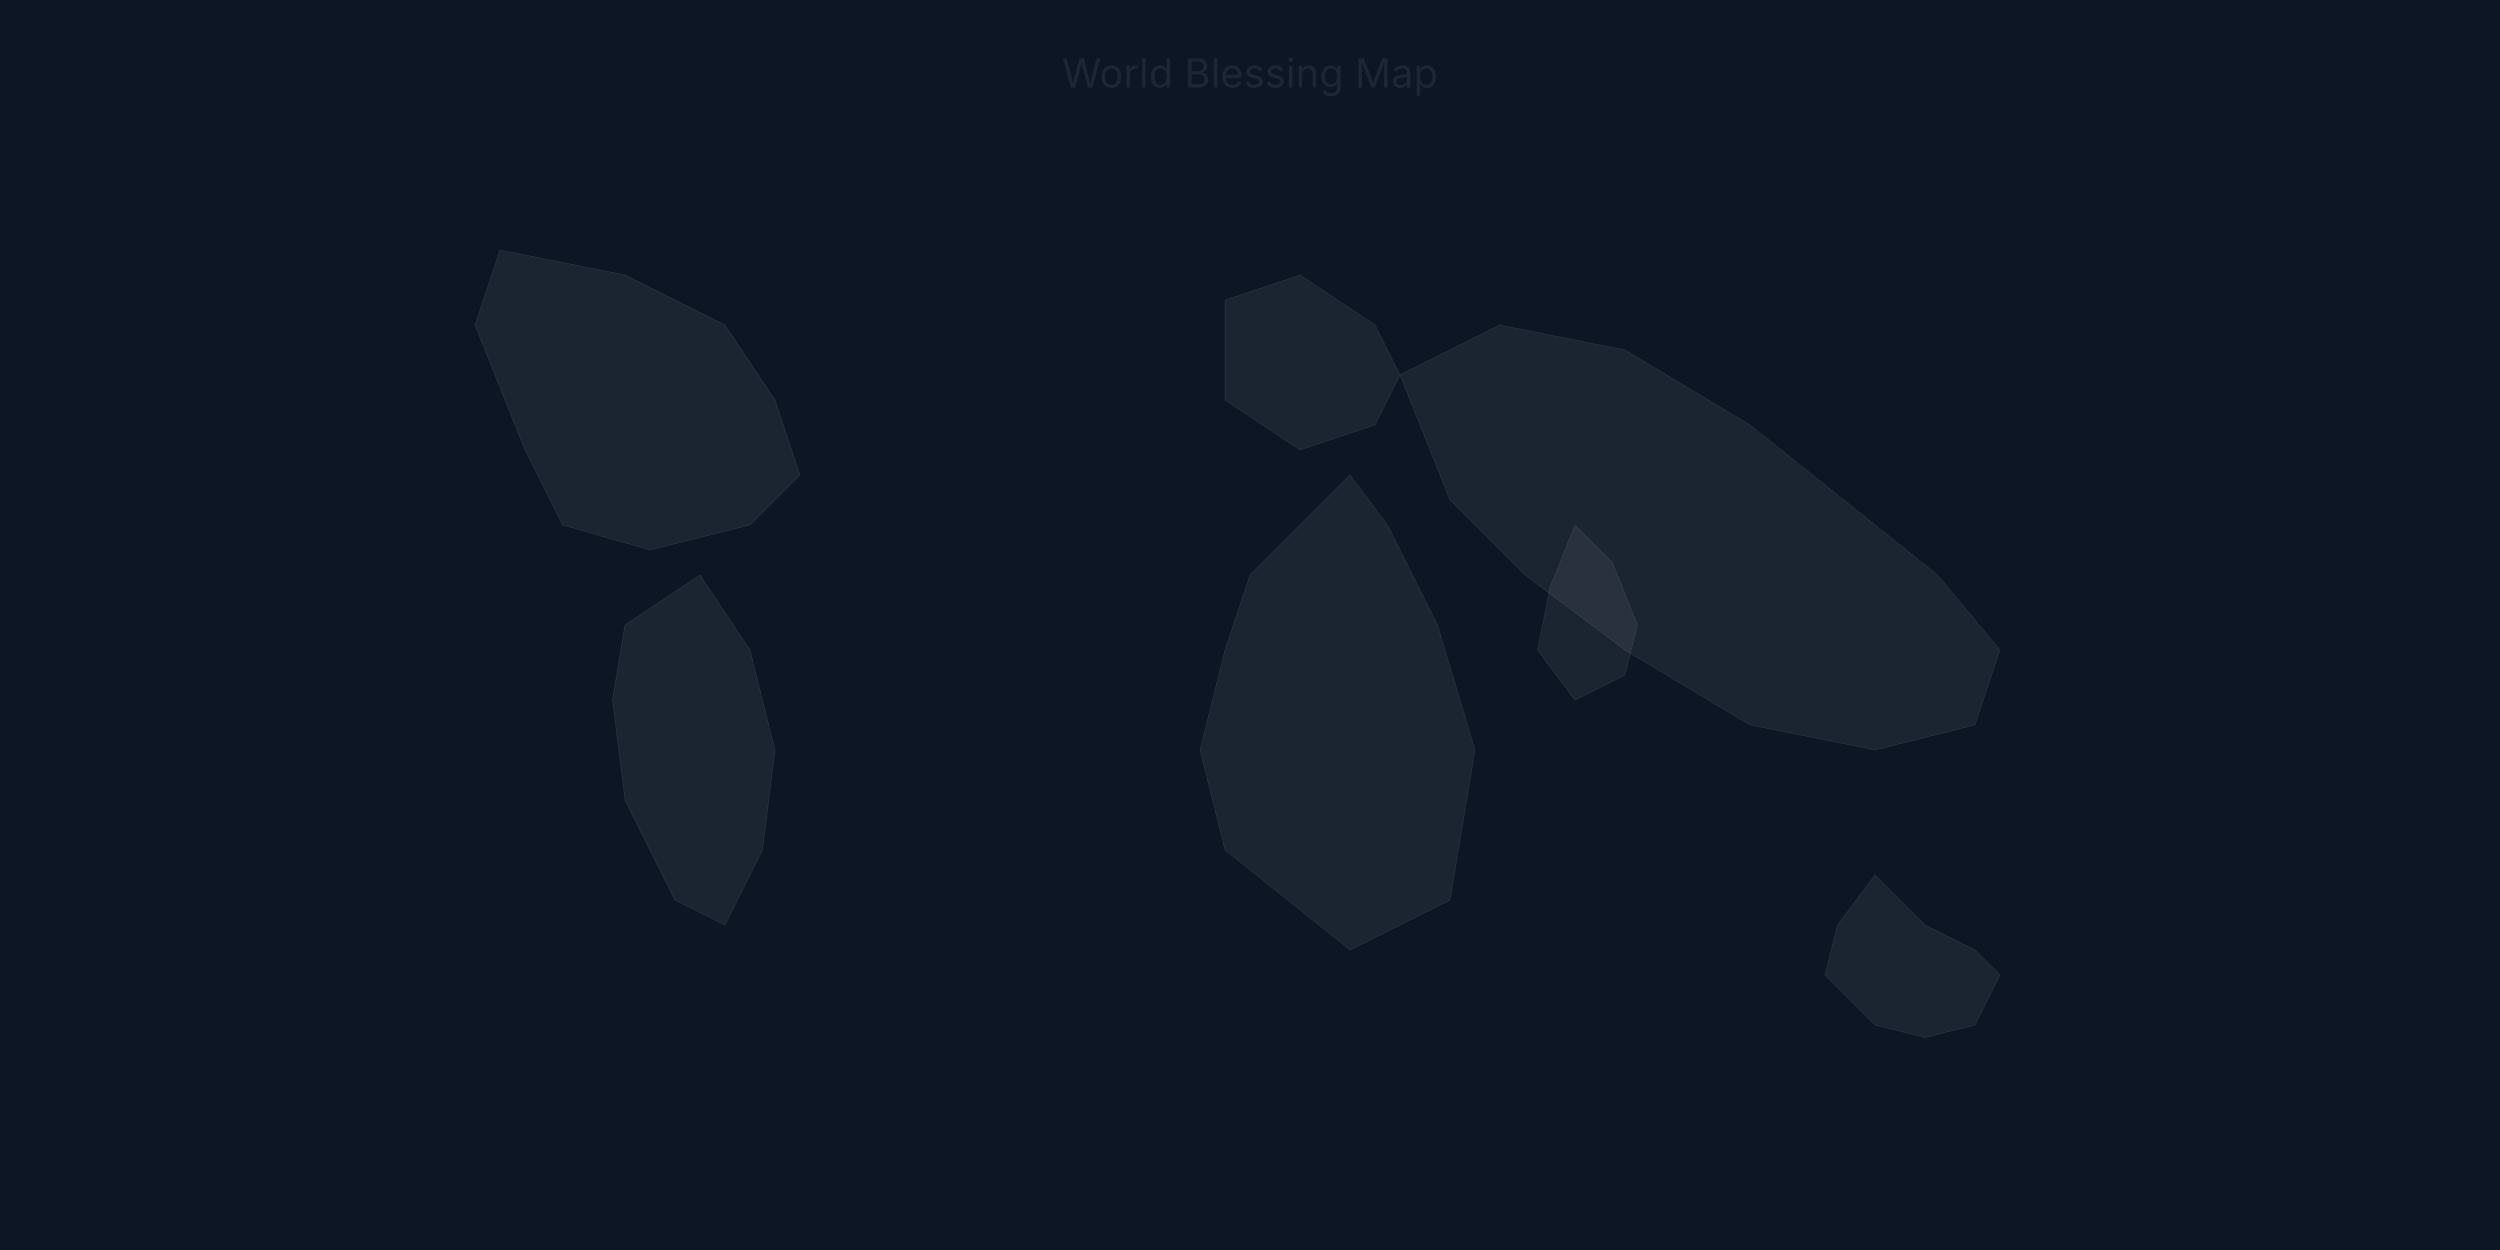
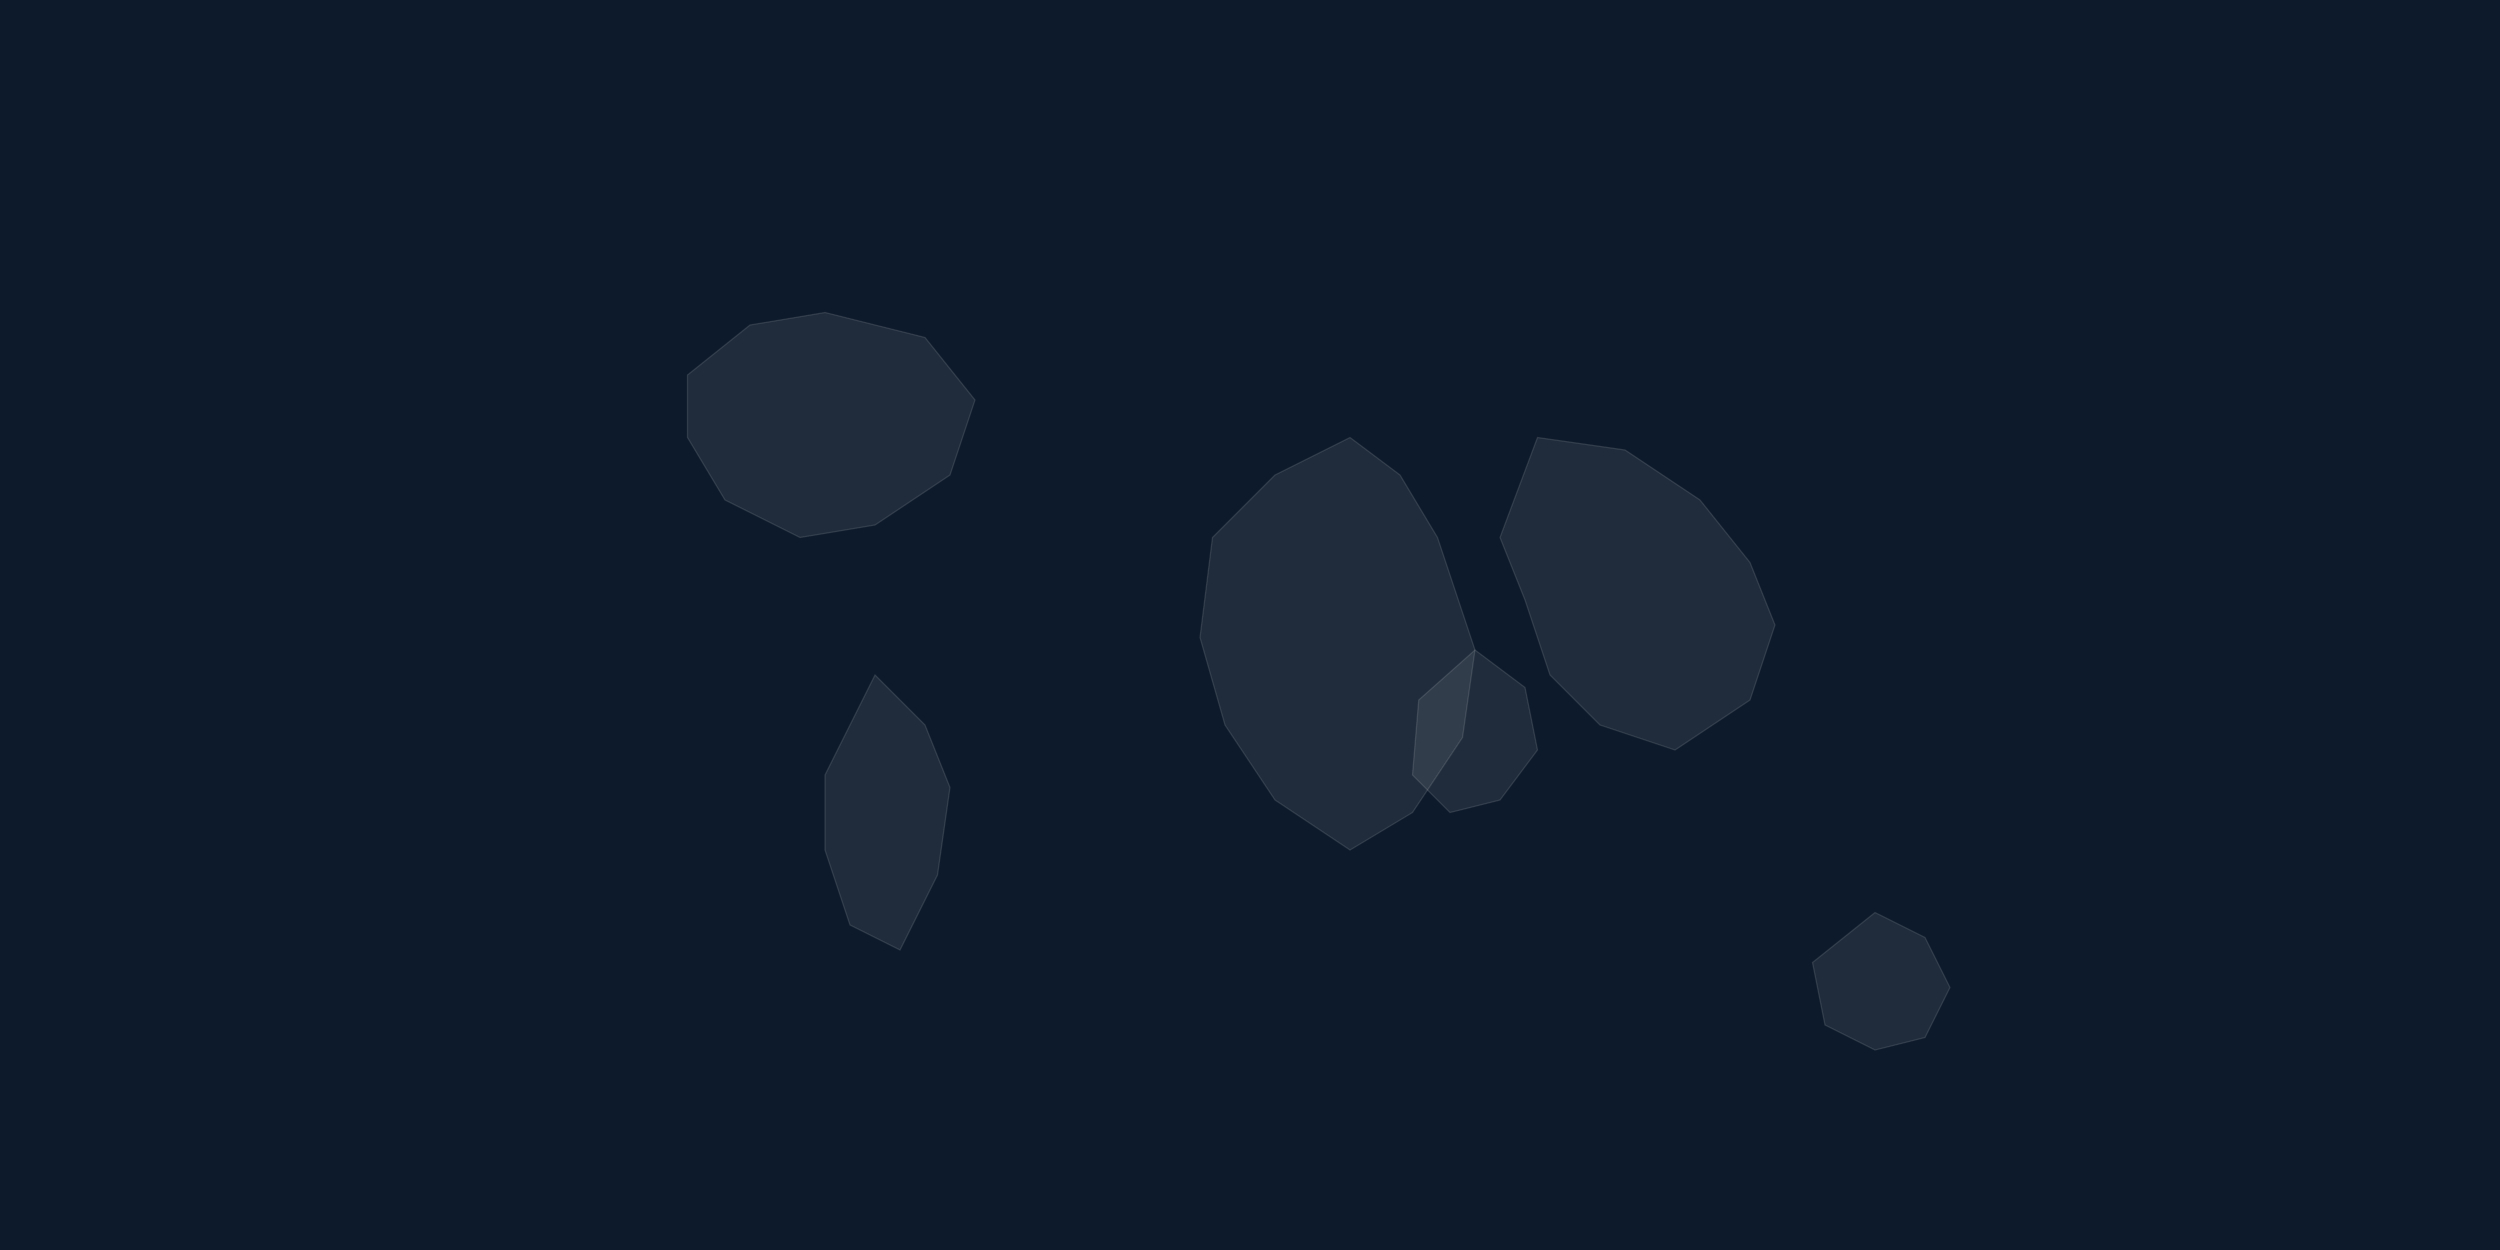
- <svg xmlns="http://www.w3.org/2000/svg" viewBox="0 0 2000 1000" preserveAspectRatio="xMidYMid meet" id="worldMap">
-   <rect width="2000" height="1000" fill="#0d1624" />
-   <g id="land" fill="rgba(255,255,255,0.06)" stroke="rgba(255,255,255,0.1)" stroke-width="0.5">
-     <path d="M1080 380 L1110 420 L1150 500 L1180 600 L1160 720 L1080 760 L980 680 L960 600 L980 520 L1000 460 Z" />
-     <path d="M980 240 L1040 220 L1100 260 L1120 300 L1100 340 L1040 360 L980 320 Z" />
-     <path d="M1120 300 L1200 260 L1300 280 L1400 340 L1500 420 L1550 460 L1600 520 L1580 580 L1500 600 L1400 580 L1300 520 L1220 460 L1160 400 Z" />
-     <path d="M1260 420 L1290 450 L1310 500 L1300 540 L1260 560 L1230 520 L1240 470 Z" />
-     <path d="M1500 700 L1540 740 L1580 760 L1600 780 L1580 820 L1540 830 L1500 820 L1460 780 L1470 740 Z" />
-     <path d="M400 200 L500 220 L580 260 L620 320 L640 380 L600 420 L520 440 L450 420 L420 360 L380 260 Z" />
-     <path d="M560 460 L600 520 L620 600 L610 680 L580 740 L540 720 L500 640 L490 560 L500 500 Z" />
+ <svg xmlns="http://www.w3.org/2000/svg" viewBox="0 0 2000 1000" preserveAspectRatio="xMidYMid meet" role="img" aria-label="World Map">
+   <rect width="2000" height="1000" fill="#0d1a2b" />
+   <g fill="rgba(255,255,255,0.08)" stroke="rgba(255,255,255,0.12)" stroke-width="1">
+     <path d="M1080 350 L1120 380 L1150 430 L1180 520 L1170 590 L1130 650 L1080 680 L1020 640 L980 580 L960 510 L970 430 L1020 380 Z" />
+     <path d="M1180 520 L1220 550 L1230 600 L1200 640 L1160 650 L1130 620 L1135 560 Z" />
+     <path d="M1230 350 L1300 360 L1360 400 L1400 450 L1420 500 L1400 560 L1340 600 L1280 580 L1240 540 L1220 480 L1200 430 Z" />
+     <path d="M1500 730 L1540 750 L1560 790 L1540 830 L1500 840 L1460 820 L1450 770 Z" />
+     <path d="M550 300 L600 260 L660 250 L740 270 L780 320 L760 380 L700 420 L640 430 L580 400 L550 350 Z" />
+     <path d="M700 540 L740 580 L760 630 L750 700 L720 760 L680 740 L660 680 L660 620 Z" />
  </g>
-   <g id="dotLayer" />
-   <text x="1000" y="70" text-anchor="middle" fill="rgba(255,255,255,0.07)" font-size="32" font-family="Inter">World Blessing Map</text>
</svg>
